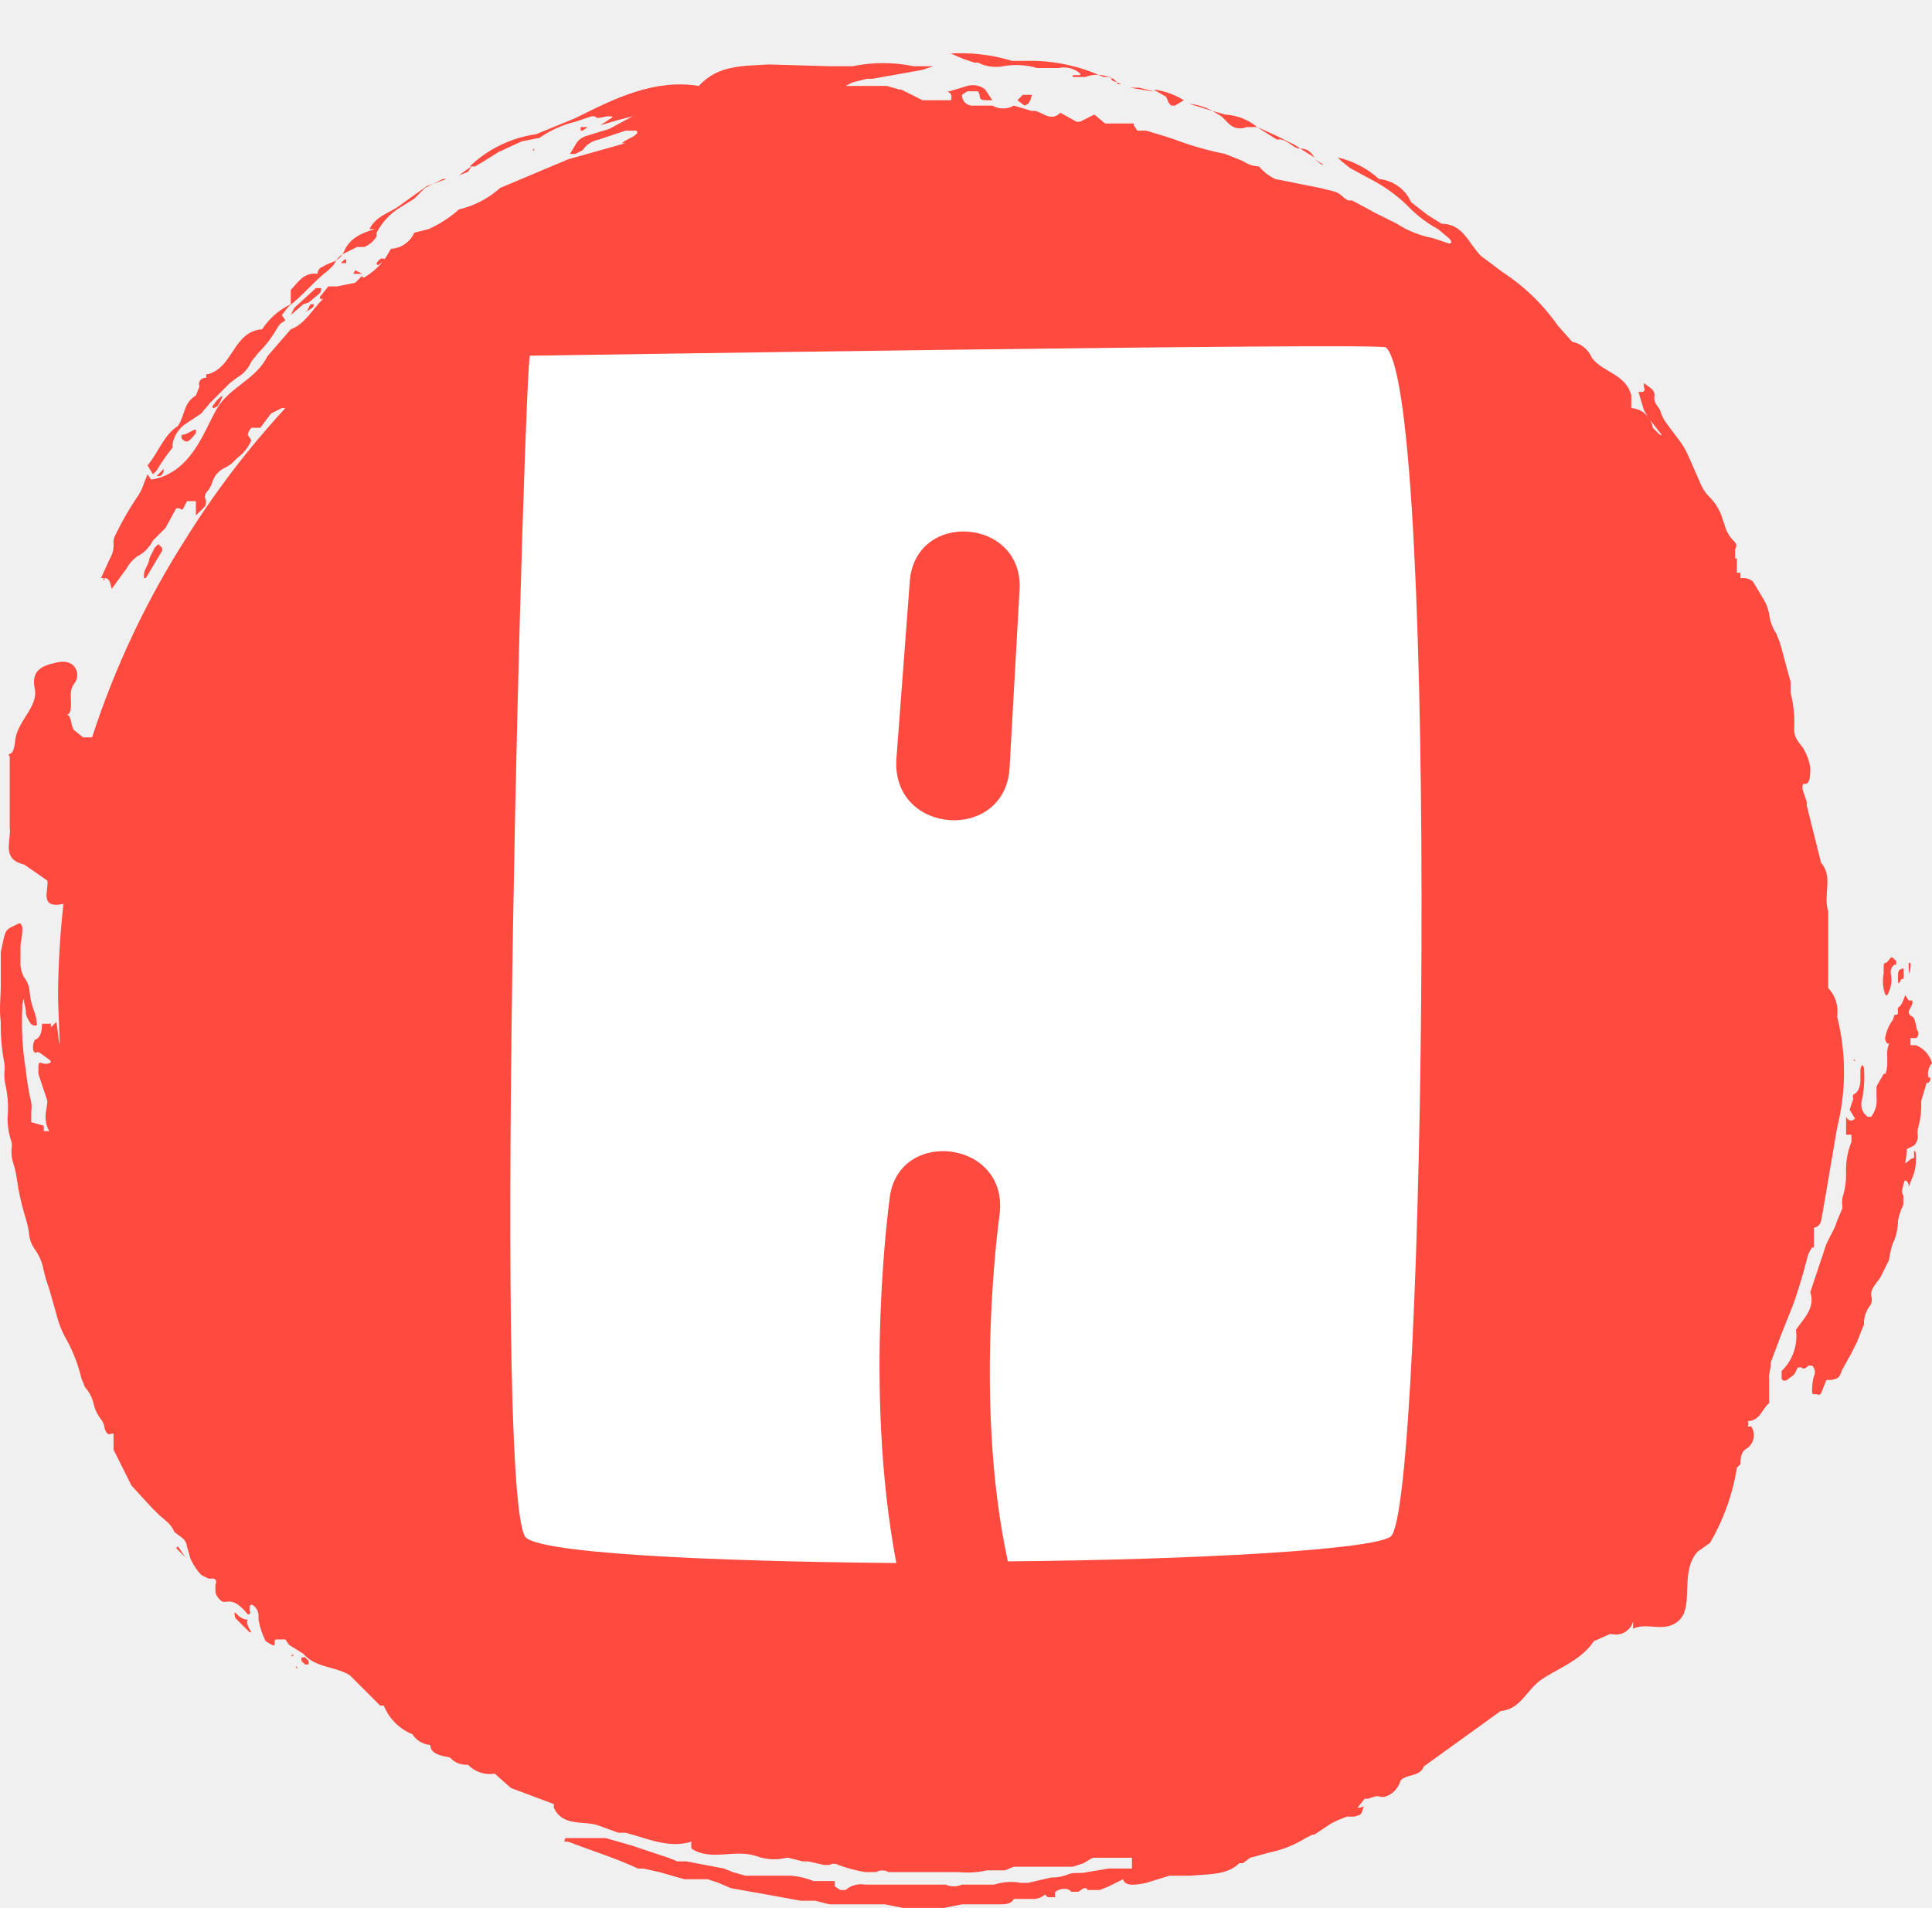
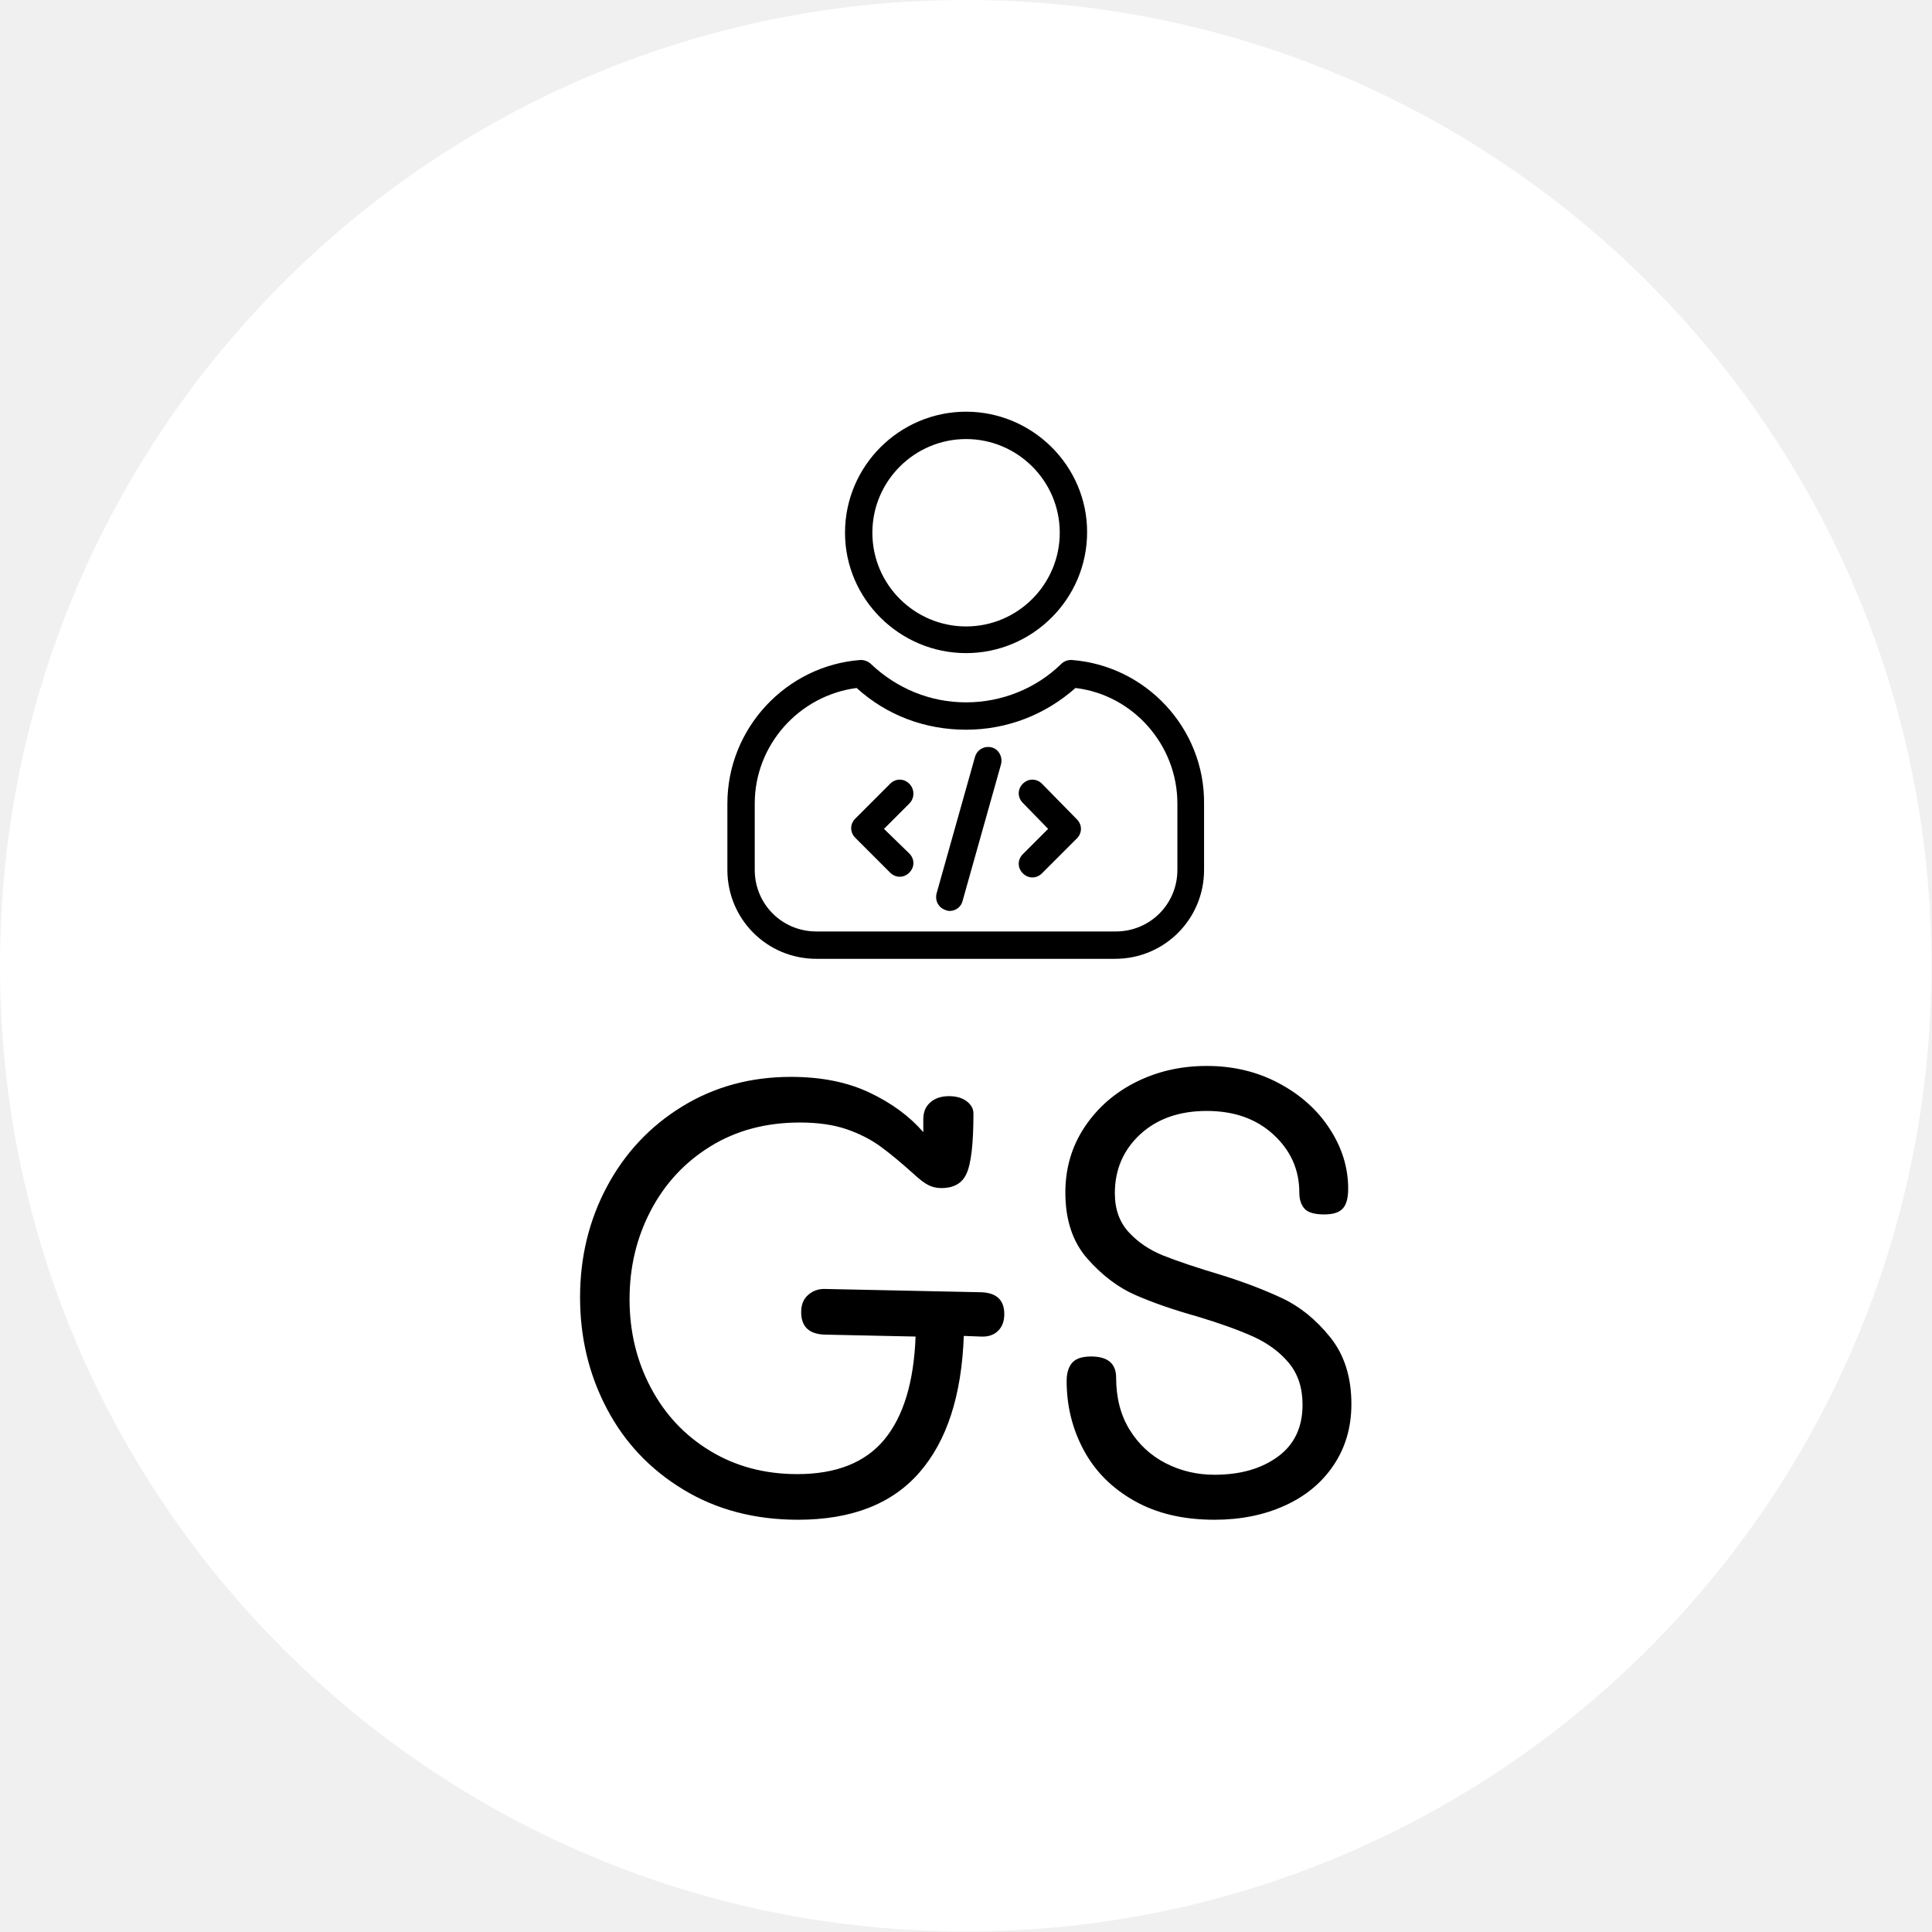
- <svg xmlns="http://www.w3.org/2000/svg" width="308.761" height="304.916" viewBox="0 0 106.008 104.687" class="css-1j8o68f" version="1.1" id="svg23">
-   <defs id="SvgjsDefs2684" />
-   <g id="SvgjsG2685" featurekey="rootContainer" transform="matrix(0.9820593,0,0,0.9820593,-0.05456052,0)" fill="#ff4a3f">
-     <g id="g17">
-       <path d="M19.8 15.3h.5l-.4-.2zm.5.1zm.8-.7c0 .1 0 .1.1.1l.4-.3c-.2-.1-.3-.1-.5.2zm.4-.2zm-4.1 2.3zm-.2.6l.3-.2c.1-.1.1-.2.1-.2h-.2l-.2.4c-.1-.1-.1 0 0 0zm2.2-2.9h-.1l-.2.2h.3zm-2.1 2.4l.6-.5c.1-.1.1-.2.1-.3h-.3l-1.2 1.1-.2.4.7-.6zm-1.1.8z" id="path3" />
-       <path d="M9.7 25v-.2a1.7 1.7 0 0 1 .7-1.1l.9-.6.5-.6.7-.7.4-.4.4-.3a1.9 1.9 0 0 0 .8-.9l.4-.5a5.9 5.9 0 0 0 1-1.3l.2-.3.3-.2-.2-.3.4-.5c.8-.6 1.4-1.4 2.2-2l.3-.3a1.4 1.4 0 0 1 .5-.6l.8-.4h.4a1.4 1.4 0 0 0 .7-.6V13a3.5 3.5 0 0 1 1.3-1.4l.8-.5.2-.2.4-.4 1-.5h.2l-1.1.4-1.4 1c-.6.5-1.4.6-1.8 1.4h.3c-.7.2-1.4.5-1.7 1.2s-.8.6-1.2.9a.4.4 0 0 0-.3.4c-.8-.1-1.1.5-1.5.9v.8a3.9 3.9 0 0 0-1.6 1.4c-1.6.1-1.6 2.1-3 2.5h-.1a.2.2 0 0 0 0 .2c-.3 0-.5.2-.4.5l-.2.5c-.7.4-.6 1.1-1 1.7-.8.5-1.1 1.5-1.7 2.2l.3.5.2-.2a11.6 11.6 0 0 1 .9-1.3zM53.9 3.3l.6.2h.2a2.2 2.2 0 0 0 1.4.2 4.1 4.1 0 0 1 1.9.1h1.2a1.4 1.4 0 0 1 1.2.3.1.1 0 0 1 0 .1H60a.1.1 0 0 0 0 .1h.7a1.8 1.8 0 0 1 1.3 0c.2 0 .1.1.2.2l.5.2h-.2c-.2-.4-.5-.4-.8-.4a9.7 9.7 0 0 0-4.3-.9h-.8A9.8 9.8 0 0 0 53 3h.2zm7.3 3.1zM50.3 4.7zm10.9 1.7h.2-.2zM19 14.7zm32.1-10zm17.6 2.2a.9.9 0 0 0 1 .2h.6a3.1 3.1 0 0 0-1.8-.7l-.7-.2.5.3zm-3.4-1.3c0 .1.1.2.2.3h.2l.5-.3a4.2 4.2 0 0 0-1.7-.6l.7.4zm7.4 2.7l.8.5c-.2-.3-.4-.5-.8-.5z" id="path5" />
-       <path d="M99 76.1l.6-1.6.6-1.5c.2-.5.6-1.8.8-2.6a1.7 1.7 0 0 1 .3-.7h.1v-1.1c.5-.1.4-.6.5-.9l.8-4.7a12.7 12.7 0 0 0 0-6.2 1.9 1.9 0 0 0-.5-1.6v-4.3c-.3-.9.3-1.9-.4-2.7L101 45a.4.4 0 0 0 0-.2l-.2-.6a.5.5 0 0 1 0-.4h.1c.3 0 .3-.5.3-.9a3 3 0 0 0-.4-1.1l-.3-.4a1.1 1.1 0 0 1-.2-.7 6.7 6.7 0 0 0-.2-2v-.6c-.2-.7-.4-1.5-.6-2.2l-.2-.5a2.5 2.5 0 0 1-.4-1.1 2.5 2.5 0 0 0-.3-.8l-.6-1a.8.8 0 0 0-.6-.2h-.1V32h-.2v-.8H97V31a.4.4 0 0 0 0-.1v-.2c.1-.2.1-.3-.1-.5a1.8 1.8 0 0 1-.4-.6l-.2-.6a2.9 2.9 0 0 0-.7-1.2 2.2 2.2 0 0 1-.5-.7l-.7-1.6a4.3 4.3 0 0 0-.6-1l-.6-.8a2.4 2.4 0 0 1-.4-.8l-.2-.3a.6.6 0 0 1-.1-.5.5.5 0 0 0-.2-.4l-.4-.3v.2c.1.2 0 .3-.1.3h-.2l.3 1 .3.5.7.9h-.1l-.2-.2-.2-.2a1.3 1.3 0 0 0-1.2-1.1v-.7c-.3-1.2-1.6-1.3-2.2-2.1a1.5 1.5 0 0 0-1.1-.9l-.8-.9a11.3 11.3 0 0 0-3.1-3l-.8-.6-.4-.3c-.7-.7-1-1.8-2.2-1.8l-.8-.5-.9-.7a2.2 2.2 0 0 0-1.8-1.3 5.1 5.1 0 0 0-2.3-1.2l.2.2.5.4 1.3.7a8.5 8.5 0 0 1 2.1 1.6 6.8 6.8 0 0 0 1.5 1.1l.6.5c.1.1.2.2.1.3H81l-.9-.3a5.6 5.6 0 0 1-2-.8l-1.2-.6-1.3-.7h-.2c-.3-.1-.4-.4-.8-.5l-.8-.2-2.5-.5a2.6 2.6 0 0 1-.9-.7 1.7 1.7 0 0 1-.9-.3l-1-.4a18.1 18.1 0 0 1-2.8-.8l-.6-.2-1-.3h-.5l-.2-.3v-.1h-1.6l-.6-.5-.4.2-.4.2h-.2l-.9-.5c-.6.6-1.1-.2-1.6-.1l-1-.3a1.2 1.2 0 0 1-1.2 0h-1.2a.6.6 0 0 1-.5-.6l.3-.2h.6a.7.7 0 0 1 .1.3c0 .2.2.2.5.2h.2l-.4-.6a1.1 1.1 0 0 0-1-.2l-1 .3H53c.3.2.2.3.2.5h-1.6l-.4-.2-.8-.4h-.1l-.7-.2h-2.3l.4-.2.8-.2h.3l1.7-.3 1.1-.2.6-.2h-1.1a8.4 8.4 0 0 0-3.4 0h-1.3L43 3.6c-1.4.1-2.8 0-3.9 1.2-2.5-.4-4.7.7-6.9 1.8l-2.2.9a6.7 6.7 0 0 0-3.7 1.8h.3l.5-.3.8-.5 1.3-.6 1-.2a6 6 0 0 1 2-.9l.9-.3h.2c.1.2.5 0 .7 0h.2c.1 0 .1.1 0 .1l-.6.4 1-.3.8-.2-1.3.7-1.3.4a1 1 0 0 0-.6.5l-.3.5h.3l.4-.2a1.4 1.4 0 0 1 .9-.6l1.5-.5h.5a.1.1 0 0 1 .1.2c-.2.2-.6.3-.8.5h.2l-3.2.9-3.8 1.6a5.2 5.2 0 0 1-2.3 1.2 6.6 6.6 0 0 1-1.7 1.1l-.8.2a1.5 1.5 0 0 1-1.3.9l-.3.5a3.7 3.7 0 0 1-1.2 1.1h-.1v-.1l-.2.2-.2.2-1 .2h-.5l-.4.5c-.1.1-.1.2 0 .2h.1c-.6.6-1 1.4-1.8 1.7L15 19.9c-.6 1.2-1.8 1.6-2.6 2.6s-1.4 3.9-3.9 4.3l-.2-.3-.2.5a2.7 2.7 0 0 1-.4.8 16.9 16.9 0 0 0-1.2 2.1.8.8 0 0 0-.1.5 1.4 1.4 0 0 1-.2.8l-.5 1.1h.2c.3 0 .3.3.4.6l.8-1.1a2.2 2.2 0 0 1 .6-.7 2 2 0 0 0 .9-.9l.3-.3.4-.4.6-1.1h.2c.1.1.1.1.2 0l.2-.4h.5v.8l.5-.5a.5.5 0 0 0 0-.5.4.4 0 0 1 .1-.3 1.5 1.5 0 0 0 .3-.5 1.3 1.3 0 0 1 .8-.9l.3-.2.3-.3a2.4 2.4 0 0 0 .8-1l-.2-.3c0-.1.1-.3.2-.4h.5l.6-.8.6-.3h.2a48.8 48.8 0 0 0-5.5 7.2h-.1.1a48.4 48.4 0 0 0-5.3 11.2h-.5l-.5-.4c-.2-.2-.1-.7-.4-.9h.1c.3-.5-.1-1.2.3-1.7s.1-1.4-.9-1.2-1.5.5-1.3 1.5-1 1.8-1.1 2.9-.5.5-.3.9v3.9c.1.8-.5 1.8.8 2.1l1.3.9c.1.5-.5 1.6.9 1.3a49.2 49.2 0 0 0-.3 5c0 1.1.1 2.2.1 3.3v-.4c-.1-.4-.1-.8-.2-1.3l-.3.3v-.2h-.5c0 .5-.1.8-.4.9a.9.9 0 0 0-.1.5c0 .1.1.3.2.2s.4.2.7.4-.2.3-.4.2-.2.1-.2.3v.3l.5 1.5c0 .3-.1.6-.1.9a1.7 1.7 0 0 0 .2.8h-.3v-.3l-.7-.2v-.6a1.5 1.5 0 0 0 0-.5 14.6 14.6 0 0 1-.3-1.8 16.6 16.6 0 0 1-.2-3.5.9.9 0 0 1 .1-.5v.2a2.9 2.9 0 0 1 .1.5.8.8 0 0 0 .1.4c.1.2.2.4.4.4s.1-.1.1-.2a2.1 2.1 0 0 0-.1-.5 4.2 4.2 0 0 1-.3-1.3 1.5 1.5 0 0 0-.3-.7 1.6 1.6 0 0 1-.2-.9v-.8c0-.3.1-.6.1-.9a.5.5 0 0 0-.1-.4h-.1c-.8.4-.7.2-1 1.6V55c0 .7-.1 1.4 0 2.1a10.8 10.8 0 0 0 .2 2.3 1.8 1.8 0 0 1 0 .5 3.1 3.1 0 0 0 .1.9 5.9 5.9 0 0 1 .1 1.3 3.9 3.9 0 0 0 .2 1.7 1.2 1.2 0 0 1 0 .4 2.1 2.1 0 0 0 .1.8 4.9 4.9 0 0 1 .2.9 14 14 0 0 0 .5 2.2 5 5 0 0 1 .2 1 1.7 1.7 0 0 0 .3.7 2.9 2.9 0 0 1 .5 1.2 8.5 8.5 0 0 0 .3 1l.4 1.4a5.4 5.4 0 0 0 .6 1.5 8.5 8.5 0 0 1 .8 2.1l.2.5a2.1 2.1 0 0 1 .5 1 2.1 2.1 0 0 0 .4.8 1 1 0 0 1 .2.5c.1.3.2.4.4.3h.1v.9l.5 1 .5 1 1.1 1.2.4.4c.3.3.7.5.9 1l.4.3a.7.7 0 0 1 .3.5l.2.7a3.3 3.3 0 0 0 .6.9l.4.2h.3a.2.2 0 0 1 .1.3 2.5 2.5 0 0 0 0 .5.9.9 0 0 0 .4.5h.2c.4-.1.8.2 1.2.7h.1c0-.1.1-.1 0-.2v-.2c0-.1.1-.2.2-.1a.7.7 0 0 1 .3.6v.2a4.3 4.3 0 0 0 .4 1.2c.5.3.5.3.5.1s0-.2.2-.2h.4l.2.3.8.5c.7.8 1.8.7 2.6 1.2l1.7 1.7h.2a2.9 2.9 0 0 0 1.6 1.6 1.3 1.3 0 0 0 1 .6c0 .5.6.6 1.1.7a1.2 1.2 0 0 0 .8.4h.2a1.7 1.7 0 0 0 1.5.5l.9.8 2.4.9v.2c.5 1.1 1.7.7 2.5 1l1.1.4h.4c1.2.3 2.4.9 3.7.5a.7.7 0 0 0 0 .4c1.1.7 2.4 0 3.6.4a2.9 2.9 0 0 0 1.7.1h.1l.8.2h.3l.9.2h.3a.5.5 0 0 1 .5 0 7.9 7.9 0 0 0 1.5.4h.6a.7.7 0 0 1 .7 0h3.9a5 5 0 0 0 1.6-.1h1l.5-.2H60l.6-.2.5-.3h2.2v.6H62l-1.2.2c-.4.1-.7 0-1 .1a2.4 2.4 0 0 1-1 .2l-1.3.3h-.4a3.1 3.1 0 0 0-1.5.1h-1.8a1.1 1.1 0 0 1-.9 0h-4.5a1.3 1.3 0 0 0-1.1.3H47l-.3-.2v-.3h-1.2a4.1 4.1 0 0 0-1.3-.3h-2.5l-.7-.2-.5-.2-2.1-.4h-.5l-.5-.2-2.1-.7-1.4-.4h-2.2c-.1 0-.1.1-.1.2h.2c1.3.5 2.6.9 3.9 1.5h.3l.9.2 1.4.4h1.3l.6.2.7.3 1.7.3 1.1.2 1.1.2h.8l.8.2h3.1l1 .2h2.3l1-.2H56c.4 0 .6-.1.7-.3h1a1 1 0 0 0 .8-.3c-.1.1 0 .1.1.2h.4v-.2c0-.1 0-.1.2-.2s.6-.1.7.1h.4l.3-.2c.2 0 .2 0 .2.1h.7l.5-.2.8-.4c.1.3.4.4 1.3.2l1.3-.4h1.2c.9-.1 2 0 2.7-.7h.2l.4-.3 1.1-.3a6.1 6.1 0 0 0 2-.8l.4-.2h.1l.9-.6.4-.2.5-.2h.4c.4-.1.4-.1.5-.4s0-.1-.2-.1h-.1l.4-.5h.2c.3-.1.5-.2.7-.1h.2a1.3 1.3 0 0 0 .9-.9c.3-.4 1.1-.2 1.3-.8l4.3-3.1c1.1-.1 1.4-1.1 2.2-1.7s2.3-1.1 3-2.2l.9-.4h.1a1 1 0 0 0 1.2-.7v.4c.8-.4 1.8.3 2.6-.5s0-2.7 1-3.8l.7-.5a12.1 12.1 0 0 0 1.5-4.2l.2-.2c0-.3 0-.7.4-.9a.9.9 0 0 0 .2-1.2h-.2a.3.3 0 0 0 0-.3c.7 0 .8-.7 1.2-1V77a.5.5 0 0 1 0-.2 3.8 3.8 0 0 0 .1-.7zM5.9 32.2z" id="path7" />
-       <path d="M26.4 9.3l-.3.2-.4.3.5-.2zm6.1-2h.1l.3-.2h-.4zm-2.6 1l-.1.1h.1v-.1zm-1.5 1.4zm1.3-.2zm-6.3 3.1zM9.2 26.2l-.4.4H9a.4.4 0 0 0 .2-.4zm3-3.5a2.1 2.1 0 0 0 .3-.6 1.5 1.5 0 0 0-.5.5c-.1.1-.1.2 0 .2zM11 24.2V24c-.2 0-.5.3-.8.3v.2c.3.3.4.2.8-.3zm3 66.2zM73.9 9.2h.1l-.5-.3zm-2.5-1.4c.5-.1.8.4 1.2.5h.1l-.3-.2-1-.5-1.1-.5.3.2zM52.8 3.1zm11.7 2h-.1l-1.2-.2h.5zm2 .7l1.3.4a3.3 3.3 0 0 0-1.3-.4zm-9 0a1 1 0 0 0 .2-.5h-.5l-.3.3.4.3zm9 1.6zM49.9 4.2zm2.9.7zM48.5 4zm13.8 2.1a.5.5 0 0 0 0 .1zm44.8 52.3h-.3V58h.3c.1 0 .2-.3.1-.4s-.1-.7-.3-.8a.3.3 0 0 1-.2-.3l.2-.4a.4.4 0 0 0 0-.2h-.2l-.2-.3c-.1.3-.2.6-.4.7a.5.5 0 0 0 0 .2c0 .1 0 .2-.1.2h-.1a1.1 1.1 0 0 1-.1.3 2.3 2.3 0 0 0-.4.9.4.4 0 0 0 .1.4h.1a1.7 1.7 0 0 0-.1.8v.4a1.8 1.8 0 0 1-.1.5h-.1l-.4.7v.6a1.5 1.5 0 0 1-.3 1.1h-.2l-.2-.2a.9.9 0 0 1-.1-.8 6.5 6.5 0 0 0 .1-1.7c0-.1-.1-.2-.1-.2a.5.5 0 0 0-.1.3v.6c0 .2-.1.6-.3.7s-.1.2-.1.3l-.2.6.3.5c-.2.2-.4.1-.5-.1v1h.3v.4a4.2 4.2 0 0 0-.3 1.4 3.3 3.3 0 0 0 0 .4 4 4 0 0 1-.2 1.3 2 2 0 0 0 0 .6l-.3.7a3.2 3.2 0 0 1-.3.7l-.3.6-.9 2.7c.3.9-.4 1.5-.8 2.1a2.7 2.7 0 0 1-.8 2.3v.4c0 .1.1.2.3.1l.4-.3.2-.4h.2c.1.1.2.1.4-.1h.2a.5.5 0 0 1 .1.6 2.9 2.9 0 0 0-.1.8c0 .1 0 .2.1.2h.2c.1.1.2 0 .3-.3l.2-.5h.3c.4-.1.4-.1.6-.6l.5-.9.3-.6.4-1a1.6 1.6 0 0 1 .3-1 .6.6 0 0 0 .1-.6c0-.2 0-.3.2-.6l.3-.4.5-1a4.7 4.7 0 0 1 .2-.9 3 3 0 0 0 .3-1.3 3.8 3.8 0 0 1 .3-.9v-.5c-.1-.2-.1-.2 0-.6s.1-.2.2-.2a.4.4 0 0 1 .1.3l.2-.5a2.3 2.3 0 0 0 .2-.9v-.3c0-.1 0-.3-.1-.3v.4c-.2 0-.3.2-.5.3a6.4 6.4 0 0 0 .1-.8l.4-.2a.7.7 0 0 0 .2-.6 1.4 1.4 0 0 1 0-.3 4.8 4.8 0 0 0 .2-1.4v-.2l.3-1h.1a.3.3 0 0 0 .1-.3h-.1a.9.9 0 0 1 .2-.8 1.5 1.5 0 0 0-.9-1zm-1.2 7.8zm-.2-9.9zm0 0zM9.1 30.8a.3.3 0 0 0 0-.2l-.2-.2-.2.2-.3.6c0 .3-.3.6-.3.9v.2h.1zm96.3 24.8h.1a1.7 1.7 0 0 0 .2-1.2.5.5 0 0 1 .2-.5h.1v-.2l-.2-.2h-.1c-.1.1-.2.3-.3.3s-.1.1-.1.3v.3a2.2 2.2 0 0 0 .1 1.2zM13.2 90.1c-.1 0 0 .2 0 .3l.8.8h.1c-.2-.3-.3-.6-.2-.7a.9.9 0 0 1-.5-.2zm.8.3zm92.3-35.7h.1a2 2 0 0 0 0-.6c-.3.1-.3.1-.3.6s.1.1.2 0z" id="path9" />
-       <path d="M106.7 62a.6.6 0 0 0 .1-.5c0-.1-.1-.2-.1-.1h-.2v.2c0 .4.1.5.2.4zm.1-8.2h-.1v.6a1 1 0 0 0 .1-.6zM17.1 92.6h-.2v.2l.2.2h.2v-.2zm86.6-33.3c0-.1 0-.1-.1-.1zM9.9 86.5l.5.5-.4-.6z" id="path11" />
-       <circle cx="10.5" cy="87.1" transform="rotate(-24.8 10.4 87.159)" id="circle13" />
-       <path d="M9.7 30.1h-.1v.2-.2h.1zm83.2-6.6l-.2-.3h-.1zm-14.7 77.1zM5.9 32.2zm-.1.2a.3.3 0 0 0 .1-.2v.2zm1.9-4.9zM61.5 2.4zm42.8 58.2v.1-.1zM16.4 92.5h-.1c.1.1.2 0 .1-.1zm.2.7h.1l-.1-.1v.1zm73.9-71.3zm15.2 34.4zM14.6 91.7zm92.1-37zm-.8 11.4zM34.6 0z" id="path15" />
-     </g>
-   </g>
-   <g id="SvgjsG2686" featurekey="nameFeature-0" transform="matrix(2.284354,0,0,2.284354,27.98006,-5.60952)" fill="#ffffff">
-     <path d="M9.6 16.48 l-0.32 4.24 c-0.08 1.8 2.6 1.96 2.72 0.2 l0.24 -4.28 c0.12 -1.76 -2.56 -1.96 -2.64 -0.16 z M0.48 11 l0 0 c0.04 0 20.48 -0.32 20.56 -0.2 c1.28 1.12 0.96 27.8 0.12 28.56 c-0.4 0.32 -4.64 0.56 -9.2 0.6 c-0.84 -3.84 -0.2 -8.32 -0.2 -8.32 c0.24 -1.8 -2.44 -2.12 -2.64 -0.4 c0 0.04 -0.64 4.52 0.16 8.76 c-4.56 -0.04 -8.68 -0.24 -8.92 -0.64 c-0.8 -1.44 0 -28.28 0.12 -28.36 z" id="path20" />
+ <svg xmlns="http://www.w3.org/2000/svg" version="1.1" width="2000" height="2000" viewBox="0 0 2000 2000">
+   <g transform="matrix(1,0,0,1,-0.2844311,-0.2844311)">
+     <svg viewBox="0 0 334 334" data-background-color="#21232b" preserveAspectRatio="xMidYMid meet" height="2000" width="2000">
+       <g id="tight-bounds" transform="matrix(1,0,0,1,0.0475,0.0475)">
+         <svg viewBox="0 0 333.905 333.905" height="333.905" width="333.905">
+           <g>
+             <svg />
+           </g>
+           <g>
+             <svg viewBox="0 0 333.905 333.905" height="333.905" width="333.905">
+               <g>
+                 <path d="M0 166.952c0-92.205 74.747-166.952 166.952-166.952 92.205 0 166.952 74.747 166.953 166.952 0 92.205-74.747 166.952-166.953 166.953-92.205 0-166.952-74.747-166.952-166.953zM166.952 326.83c88.298 0 159.877-71.58 159.878-159.878 0-88.298-71.58-159.877-159.878-159.877-88.298 0-159.877 71.58-159.877 159.877 0 88.298 71.58 159.877 159.877 159.878z" data-fill-palette-color="tertiary" fill="#ffffff" stroke="transparent" />
+                 <ellipse rx="160.274" ry="160.274" cx="166.952" cy="166.952" fill="#ffffff" stroke="transparent" stroke-width="0" fill-opacity="1" data-fill-palette-color="tertiary" />
+               </g>
+               <g transform="matrix(1,0,0,1,100.2788,71.17305)">
+                 <svg viewBox="0 0 133.347 191.558" height="191.558" width="133.347">
+                   <g>
+                     <svg viewBox="0 0 133.347 191.558" height="191.558" width="133.347">
+                       <g>
+                         <svg viewBox="0 0 213.158 306.211" height="191.558" width="133.347">
+                           <g transform="matrix(1,0,0,1,0,180.8028)">
+                             <svg viewBox="0 0 213.158 125.408" height="125.408" width="213.158">
+                               <g id="textblocktransform">
+                                 <svg viewBox="0 0 213.158 125.408" height="125.408" width="213.158" id="textblock">
+                                   <g>
+                                     <svg viewBox="0 0 213.158 125.408" height="125.408" width="213.158">
+                                       <g transform="matrix(1,0,0,1,0,0)">
+                                         <svg width="213.158" viewBox="2.3 -35.35 60 35.3" height="125.408" data-palette-color="#21232b">
+                                           <path d="M33.35-17.75Q35.3-17.75 35.3-16.05L35.3-16.05Q35.3-15.2 34.8-14.73 34.3-14.25 33.45-14.3L33.45-14.3 32.15-14.35Q31.9-7.4 28.7-3.73 25.5-0.05 19.25-0.05L19.25-0.05Q14.2-0.05 10.33-2.4 6.45-4.75 4.38-8.7 2.3-12.65 2.3-17.35L2.3-17.35Q2.3-22.05 4.4-25.98 6.5-29.9 10.25-32.2 14-34.5 18.7-34.5L18.7-34.5Q22.25-34.5 24.83-33.27 27.4-32.05 29-30.2L29-30.2 29-31.2Q29-32.05 29.55-32.52 30.1-33 31-33L31-33Q31.85-33 32.38-32.6 32.9-32.2 32.9-31.65L32.9-31.65Q32.9-28.1 32.35-26.95L32.35-26.95Q31.85-25.85 30.4-25.85L30.4-25.85Q29.85-25.85 29.4-26.08 28.95-26.3 28.25-26.95L28.25-26.95Q26.75-28.3 25.65-29.1 24.55-29.9 23.03-30.43 21.5-30.95 19.4-30.95L19.4-30.95Q15.45-30.95 12.45-29.1 9.45-27.25 7.8-24.1 6.15-20.95 6.15-17.2L6.15-17.2Q6.15-13.45 7.8-10.33 9.45-7.2 12.43-5.4 15.4-3.6 19.2-3.6L19.2-3.6Q23.75-3.6 25.98-6.3 28.2-9 28.4-14.3L28.4-14.3 21.35-14.45Q19.5-14.5 19.5-16.2L19.5-16.2Q19.5-17.1 20.08-17.57 20.65-18.05 21.45-18L21.45-18 33.35-17.75ZM51.65-0.05Q48-0.05 45.4-1.53 42.8-3 41.47-5.48 40.15-7.95 40.15-10.85L40.15-10.85Q40.15-11.75 40.57-12.25 41-12.75 42.05-12.75L42.05-12.75Q44-12.75 44-11.1L44-11.1Q44-8.75 45.05-7.05 46.1-5.35 47.85-4.45 49.6-3.55 51.65-3.55L51.65-3.55Q54.65-3.55 56.57-4.95 58.5-6.35 58.5-9L58.5-9Q58.5-10.95 57.45-12.23 56.4-13.5 54.7-14.28 53-15.05 50.35-15.85L50.35-15.85Q47.5-16.65 45.5-17.53 43.5-18.4 41.77-20.35 40.05-22.3 40.05-25.5L40.05-25.5Q40.05-28.35 41.55-30.6 43.05-32.85 45.55-34.1 48.05-35.35 51.05-35.35L51.05-35.35Q54.15-35.35 56.67-34 59.2-32.65 60.62-30.45 62.05-28.25 62.05-25.8L62.05-25.8Q62.05-24.7 61.62-24.25 61.2-23.8 60.2-23.8L60.2-23.8Q59.05-23.8 58.65-24.25 58.25-24.7 58.25-25.5L58.25-25.5Q58.25-28.15 56.25-30 54.25-31.85 51.05-31.85L51.05-31.85Q47.85-31.85 45.87-30.03 43.9-28.2 43.9-25.45L43.9-25.45Q43.9-23.6 44.97-22.43 46.05-21.25 47.67-20.6 49.3-19.95 52.3-19.05L52.3-19.05Q54.85-18.25 56.92-17.28 59-16.3 60.65-14.25 62.3-12.2 62.3-9.05L62.3-9.05Q62.3-6.35 60.92-4.3 59.55-2.25 57.12-1.15 54.7-0.05 51.65-0.05L51.65-0.05Z" opacity="1" transform="matrix(1,0,0,1,0,0)" fill="#000000" class="wordmark-text-0" data-fill-palette-color="quaternary" id="text-0" />
+                                         </svg>
+                                       </g>
+                                     </svg>
+                                   </g>
+                                 </svg>
+                               </g>
+                             </svg>
+                           </g>
+                           <g transform="matrix(1,0,0,1,40.71326,0)">
+                             <svg viewBox="0 0 131.732 151.197" height="151.197" width="131.732">
+                               <g>
+                                 <svg version="1.1" x="0" y="0" viewBox="13.1 8 69.701 80" style="enable-background:new 0 0 96 96;" xml:space="preserve" height="151.197" width="131.732" class="icon-icon-0" data-fill-palette-color="quaternary" id="icon-0">
+                                   <g fill="#21232b" data-fill-palette-color="quaternary">
+                                     <g fill="#21232b" data-fill-palette-color="quaternary">
+                                       <path d="M48 43.3L48 43.3c9.7 0 17.7-7.9 17.7-17.7C65.7 15.9 57.7 8 48 8c-9.7 0-17.7 7.9-17.7 17.7C30.3 35.4 38.3 43.3 48 43.3zM48 12c7.5 0 13.7 6.1 13.7 13.7 0 7.5-6.1 13.7-13.7 13.7h0c-7.5 0-13.7-6.1-13.7-13.7C34.3 18.1 40.5 12 48 12z" fill="#000000" data-fill-palette-color="quaternary" />
+                                       <path d="M63.4 44.3c-0.6 0-1.1 0.2-1.5 0.6-3.7 3.6-8.7 5.6-13.9 5.6s-10.1-2-13.9-5.6c-0.4-0.4-1-0.6-1.5-0.6-10.9 0.8-19.5 10-19.5 21V75c0 7.2 5.8 13 13 13h43.7c7.2 0 13-5.8 13-13v-9.7C82.9 54.3 74.3 45.1 63.4 44.3zM78.9 75c0 5-4 9-9 9H26.1c-5 0-9-4-9-9v-9.7c0-8.6 6.5-15.8 14.9-16.9 4.4 4 10 6.1 16 6.1s11.6-2.2 16-6.1c8.4 1 14.9 8.3 14.9 16.9V75z" fill="#000000" data-fill-palette-color="quaternary" />
+                                       <path d="M59.1 62.4c-0.8-0.8-2-0.8-2.8 0s-0.8 2 0 2.8L60 69l-3.7 3.7c-0.8 0.8-0.8 2 0 2.8 0.4 0.4 0.9 0.6 1.4 0.6s1-0.2 1.4-0.6l5.1-5.1c0.8-0.8 0.8-2 0-2.8L59.1 62.4z" fill="#000000" data-fill-palette-color="quaternary" />
+                                       <path d="M51.8 57.1c-1.1-0.3-2.2 0.3-2.5 1.4l-5.6 19.9c-0.3 1.1 0.3 2.2 1.4 2.5 0.2 0.1 0.4 0.1 0.5 0.1 0.9 0 1.7-0.6 1.9-1.5l5.6-19.9C53.4 58.5 52.8 57.4 51.8 57.1z" fill="#000000" data-fill-palette-color="quaternary" />
+                                       <path d="M39.7 62.4c-0.8-0.8-2-0.8-2.8 0l-5.1 5.1c-0.8 0.8-0.8 2 0 2.8l5.1 5.1c0.4 0.4 0.9 0.6 1.4 0.6s1-0.2 1.4-0.6c0.8-0.8 0.8-2 0-2.8L36 69l3.7-3.7C40.5 64.5 40.5 63.2 39.7 62.4z" fill="#000000" data-fill-palette-color="quaternary" />
+                                     </g>
+                                   </g>
+                                 </svg>
+                               </g>
+                             </svg>
+                           </g>
+                           <g />
+                         </svg>
+                       </g>
+                     </svg>
+                   </g>
+                 </svg>
+               </g>
+             </svg>
+           </g>
+           <defs />
+         </svg>
+         <rect width="333.905" height="333.905" fill="none" stroke="none" visibility="hidden" />
+       </g>
+     </svg>
  </g>
</svg>
